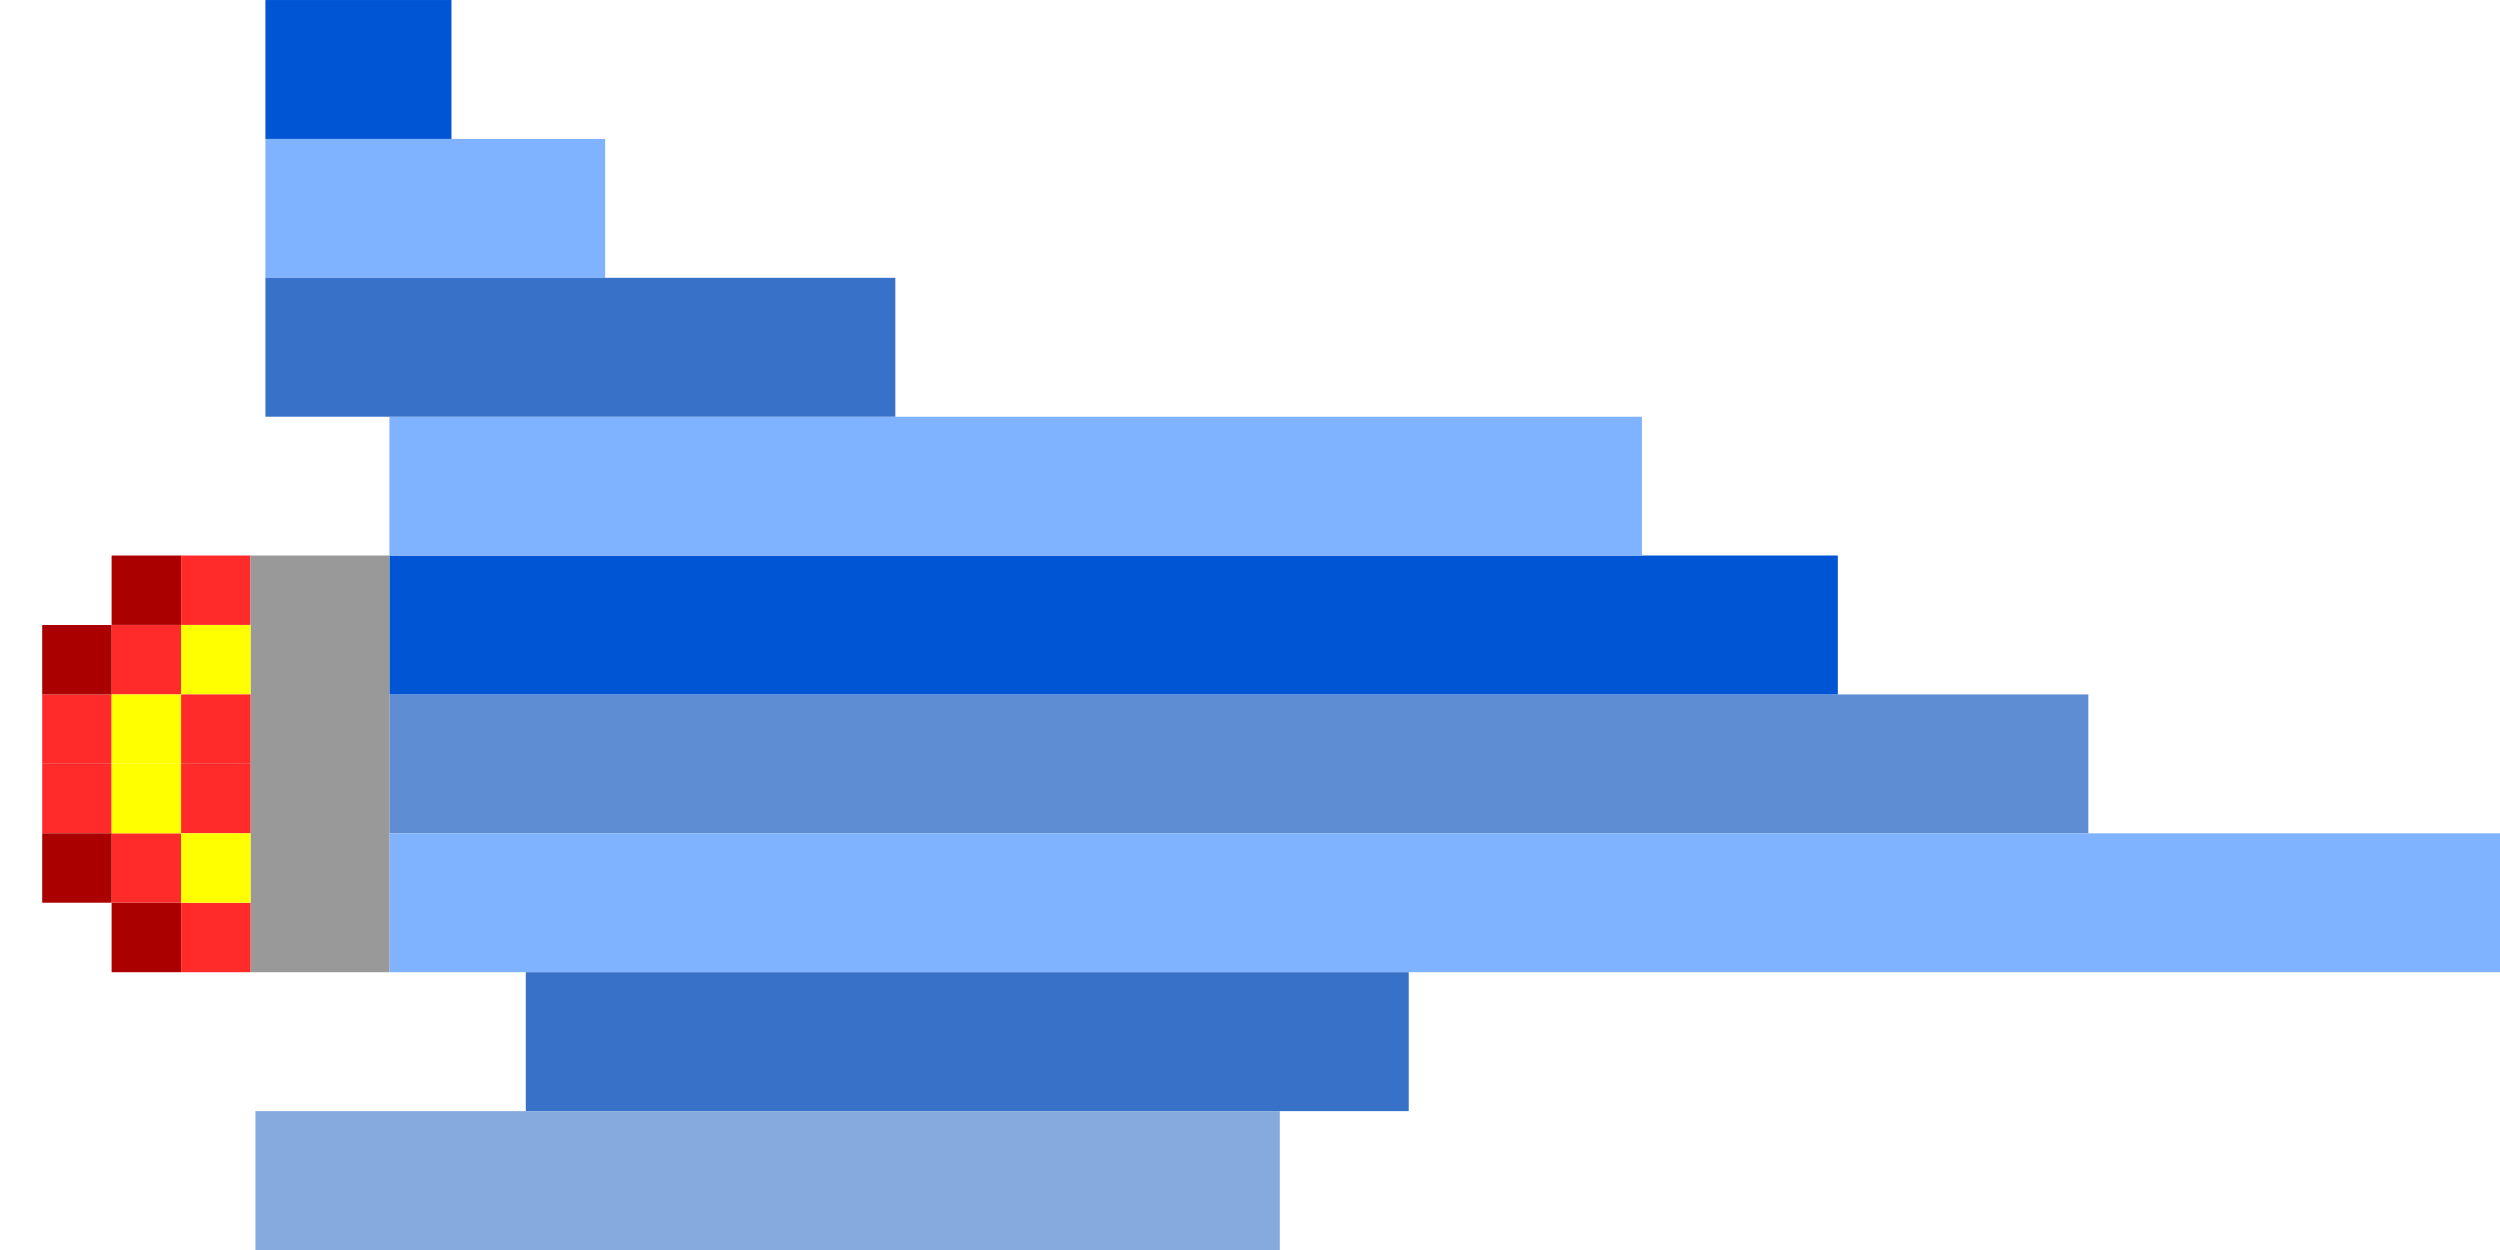
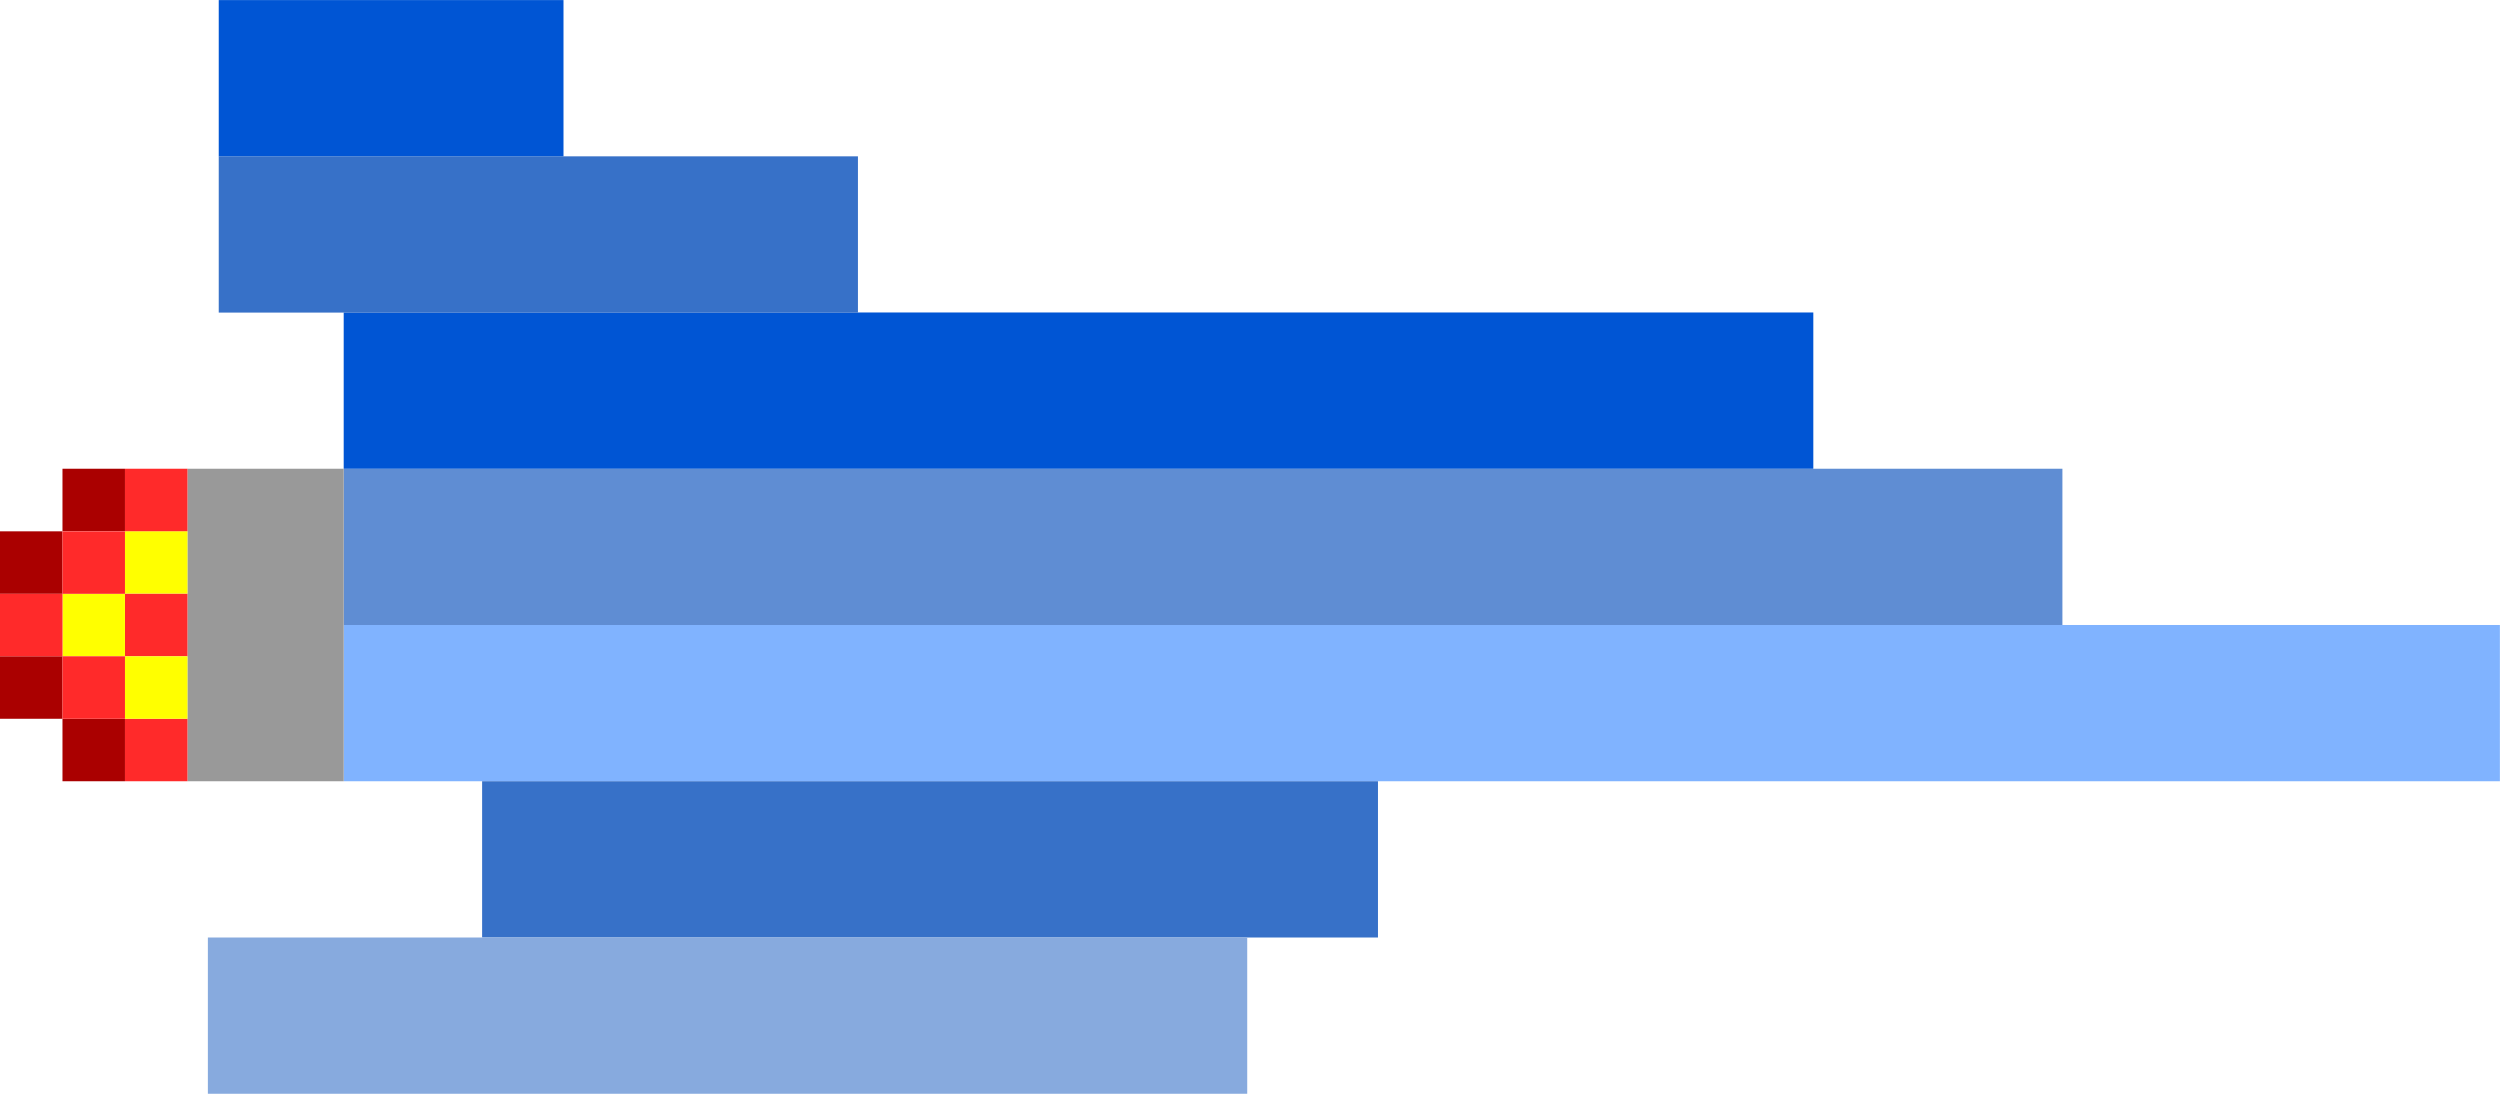
- <svg xmlns="http://www.w3.org/2000/svg" width="90" height="45" viewBox="0 0 23.812 11.906" version="1.1" id="svg8">
+ <svg xmlns="http://www.w3.org/2000/svg" width="80" height="35" viewBox="0 0 21.167 9.26" version="1.1" id="svg8">
  <defs id="defs2" />
-   <g id="layer1" transform="translate(0,-285.0938)">
-     <rect style="fill:#ff2a2a;stroke-width:0.132" id="rect815" width="0.661" height="0.661" x="1.725" y="290.385" />
-     <rect style="fill:#5f8dd3;stroke-width:0.925" id="rect815-7-2" width="16.182" height="1.323" x="3.709" y="291.708" />
-     <rect style="fill:#0055d4;stroke-width:0.854" id="rect815-7-2-6" width="13.796" height="1.323" x="3.709" y="290.385" />
-     <rect style="fill:#80b3ff;stroke-width:1.033" id="rect815-7-8-0" width="20.16" height="1.323" x="3.709" y="293.031" />
-     <rect style="fill:#3771c8;stroke-width:0.667" id="rect815-7-2-1-7" width="8.41" height="1.323" x="5.008" y="294.354" />
-     <rect style="fill:#80b3ff;stroke-width:0.795" id="rect815-7-2-0-1" width="11.93" height="1.323" x="3.709" y="289.063" />
-     <rect style="fill:#80b3ff;stroke-width:0.414" id="rect815-7-2-6-9" width="3.236" height="1.323" x="2.528" y="286.417" />
-     <rect style="fill:#3771c8;stroke-width:0.563" id="rect815-7-2-0-1-7" width="6" height="1.323" x="2.528" y="287.74" />
-     <rect style="fill:#87aade;stroke-width:0.719" id="rect815-7-8-8-0" width="9.757" height="1.323" x="2.433" y="295.677" />
-     <rect style="fill:#999999;stroke-width:0.458" id="rect815-7-9" width="1.323" height="3.969" x="2.386" y="290.385" />
-     <rect style="fill:#0055d4;stroke-width:0.306" id="rect815-7-2-6-4" width="1.772" height="1.323" x="2.528" y="285.094" />
-     <rect style="fill:#ffff00;stroke-width:0.132" id="rect815-4" width="0.661" height="0.661" x="1.725" y="291.047" />
-     <rect style="fill:#aa0000;stroke-width:0.132" id="rect815-8" width="0.661" height="0.661" x="1.063" y="290.385" />
-     <rect style="fill:#ff2a2a;stroke-width:0.132" id="rect815-4-3" width="0.661" height="0.661" x="1.063" y="291.047" />
-     <rect style="fill:#ff2a2a;stroke-width:0.132" id="rect815-4-3-4" width="0.661" height="0.661" x="1.725" y="292.37" />
-     <rect style="fill:#ff2a2a;stroke-width:0.132" id="rect815-4-3-7" width="0.661" height="0.661" x="1.725" y="293.693" />
-     <rect style="fill:#ff2a2a;stroke-width:0.132" id="rect815-4-3-74" width="0.661" height="0.661" x="0.402" y="291.708" />
-     <rect style="fill:#ff2a2a;stroke-width:0.132" id="rect815-4-3-49" width="0.661" height="0.661" x="0.402" y="292.37" />
-     <rect style="fill:#ff2a2a;stroke-width:0.132" id="rect815-4-3-6" width="0.661" height="0.661" x="1.063" y="293.031" />
-     <rect style="fill:#ff2a2a;stroke-width:0.132" id="rect815-4-3-0" width="0.661" height="0.661" x="1.725" y="291.708" />
-     <rect style="fill:#ffff00;stroke-width:0.132" id="rect815-4-1" width="0.661" height="0.661" x="1.063" y="291.708" />
-     <rect style="fill:#ffff00;stroke-width:0.132" id="rect815-4-1-5" width="0.661" height="0.661" x="1.725" y="293.031" />
-     <rect style="fill:#ffff00;stroke-width:0.132" id="rect815-4-1-4" width="0.661" height="0.661" x="1.063" y="292.37" />
-     <rect style="fill:#aa0000;stroke-width:0.132" id="rect815-8-2" width="0.661" height="0.661" x="0.402" y="291.047" />
-     <rect style="fill:#aa0000;stroke-width:0.132" id="rect815-8-5" width="0.661" height="0.661" x="1.063" y="293.693" />
-     <rect style="fill:#aa0000;stroke-width:0.132" id="rect815-8-20" width="0.661" height="0.661" x="0.402" y="293.031" />
+   <g id="layer1" transform="translate(0,-287.7396)">
+     <rect style="fill:#5f8dd3;stroke-width:0.878" id="rect815-7-2" width="14.552" height="1.323" x="2.91" y="291.708" />
+     <rect style="fill:#0055d4;stroke-width:0.811" id="rect815-7-2-6" width="12.443" height="1.323" x="2.91" y="290.385" />
+     <rect style="fill:#80b3ff;stroke-width:0.983" id="rect815-7-8-0" width="18.256" height="1.323" x="2.91" y="293.031" />
+     <rect style="fill:#3771c8;stroke-width:0.634" id="rect815-7-2-1-7" width="7.585" height="1.323" x="4.082" y="294.354" />
+     <rect style="fill:#3771c8;stroke-width:0.535" id="rect815-7-2-0-1-7" width="5.412" height="1.323" x="1.852" y="289.063" />
+     <rect style="fill:#87aade;stroke-width:0.682" id="rect815-7-8-8-0" width="8.8" height="1.323" x="1.76" y="295.677" />
+     <rect style="fill:#999999;stroke-width:0.374" id="rect815-7-9" width="1.323" height="2.646" x="1.587" y="291.708" />
+     <rect style="fill:#0055d4;stroke-width:0.393" id="rect815-7-2-6-4" width="2.919" height="1.323" x="1.852" y="287.74" />
+     <rect style="fill:#ff2a2a;stroke-width:0.106" id="rect815-4-3-0-7" width="0.529" height="0.529" x="1.058" y="293.825" />
+     <rect style="fill:#ffff00;stroke-width:0.106" id="rect815-4-1-5-8" width="0.529" height="0.529" x="1.058" y="292.237" />
+     <rect style="fill:#aa0000;stroke-width:0.106" id="rect815-8-5-3" width="0.529" height="0.529" x="2.7755576e-17" y="293.296" />
+     <rect style="fill:#ff2a2a;stroke-width:0.106" id="rect815-4-3-0-7-6" width="0.529" height="0.529" x="1.058" y="292.767" />
+     <rect style="fill:#ffff00;stroke-width:0.106" id="rect815-4-1-5-8-4" width="0.529" height="0.529" x="0.529" y="292.767" />
+     <rect style="fill:#ff2a2a;stroke-width:0.106" id="rect815-4-3-0-7-2" width="0.529" height="0.529" x="1.058" y="291.708" />
+     <rect style="fill:#aa0000;stroke-width:0.106" id="rect815-8-5-3-3" width="0.529" height="0.529" x="0.529" y="291.708" />
+     <rect style="fill:#aa0000;stroke-width:0.106" id="rect815-8-5-3-8" width="0.529" height="0.529" x="2.3841858e-07" y="292.238" />
+     <rect style="fill:#aa0000;stroke-width:0.106" id="rect815-8-5-3-0" width="0.529" height="0.529" x="0.529" y="293.825" />
+     <rect style="fill:#ffff00;stroke-width:0.106" id="rect815-4-1-5-8-4-2" width="0.529" height="0.529" x="1.058" y="293.296" />
+     <rect style="fill:#ff2a2a;stroke-width:0.106" id="rect815-4-3-0-7-29" width="0.529" height="0.529" x="0.529" y="292.238" />
+     <rect style="fill:#ff2a2a;stroke-width:0.106" id="rect815-4-3-0-7-66" width="0.529" height="0.529" x="0.529" y="293.296" />
+     <rect style="fill:#ff2a2a;stroke-width:0.106" id="rect815-4-3-0-7-29-5" width="0.529" height="0.529" x="2.7755576e-17" y="292.767" />
  </g>
</svg>
